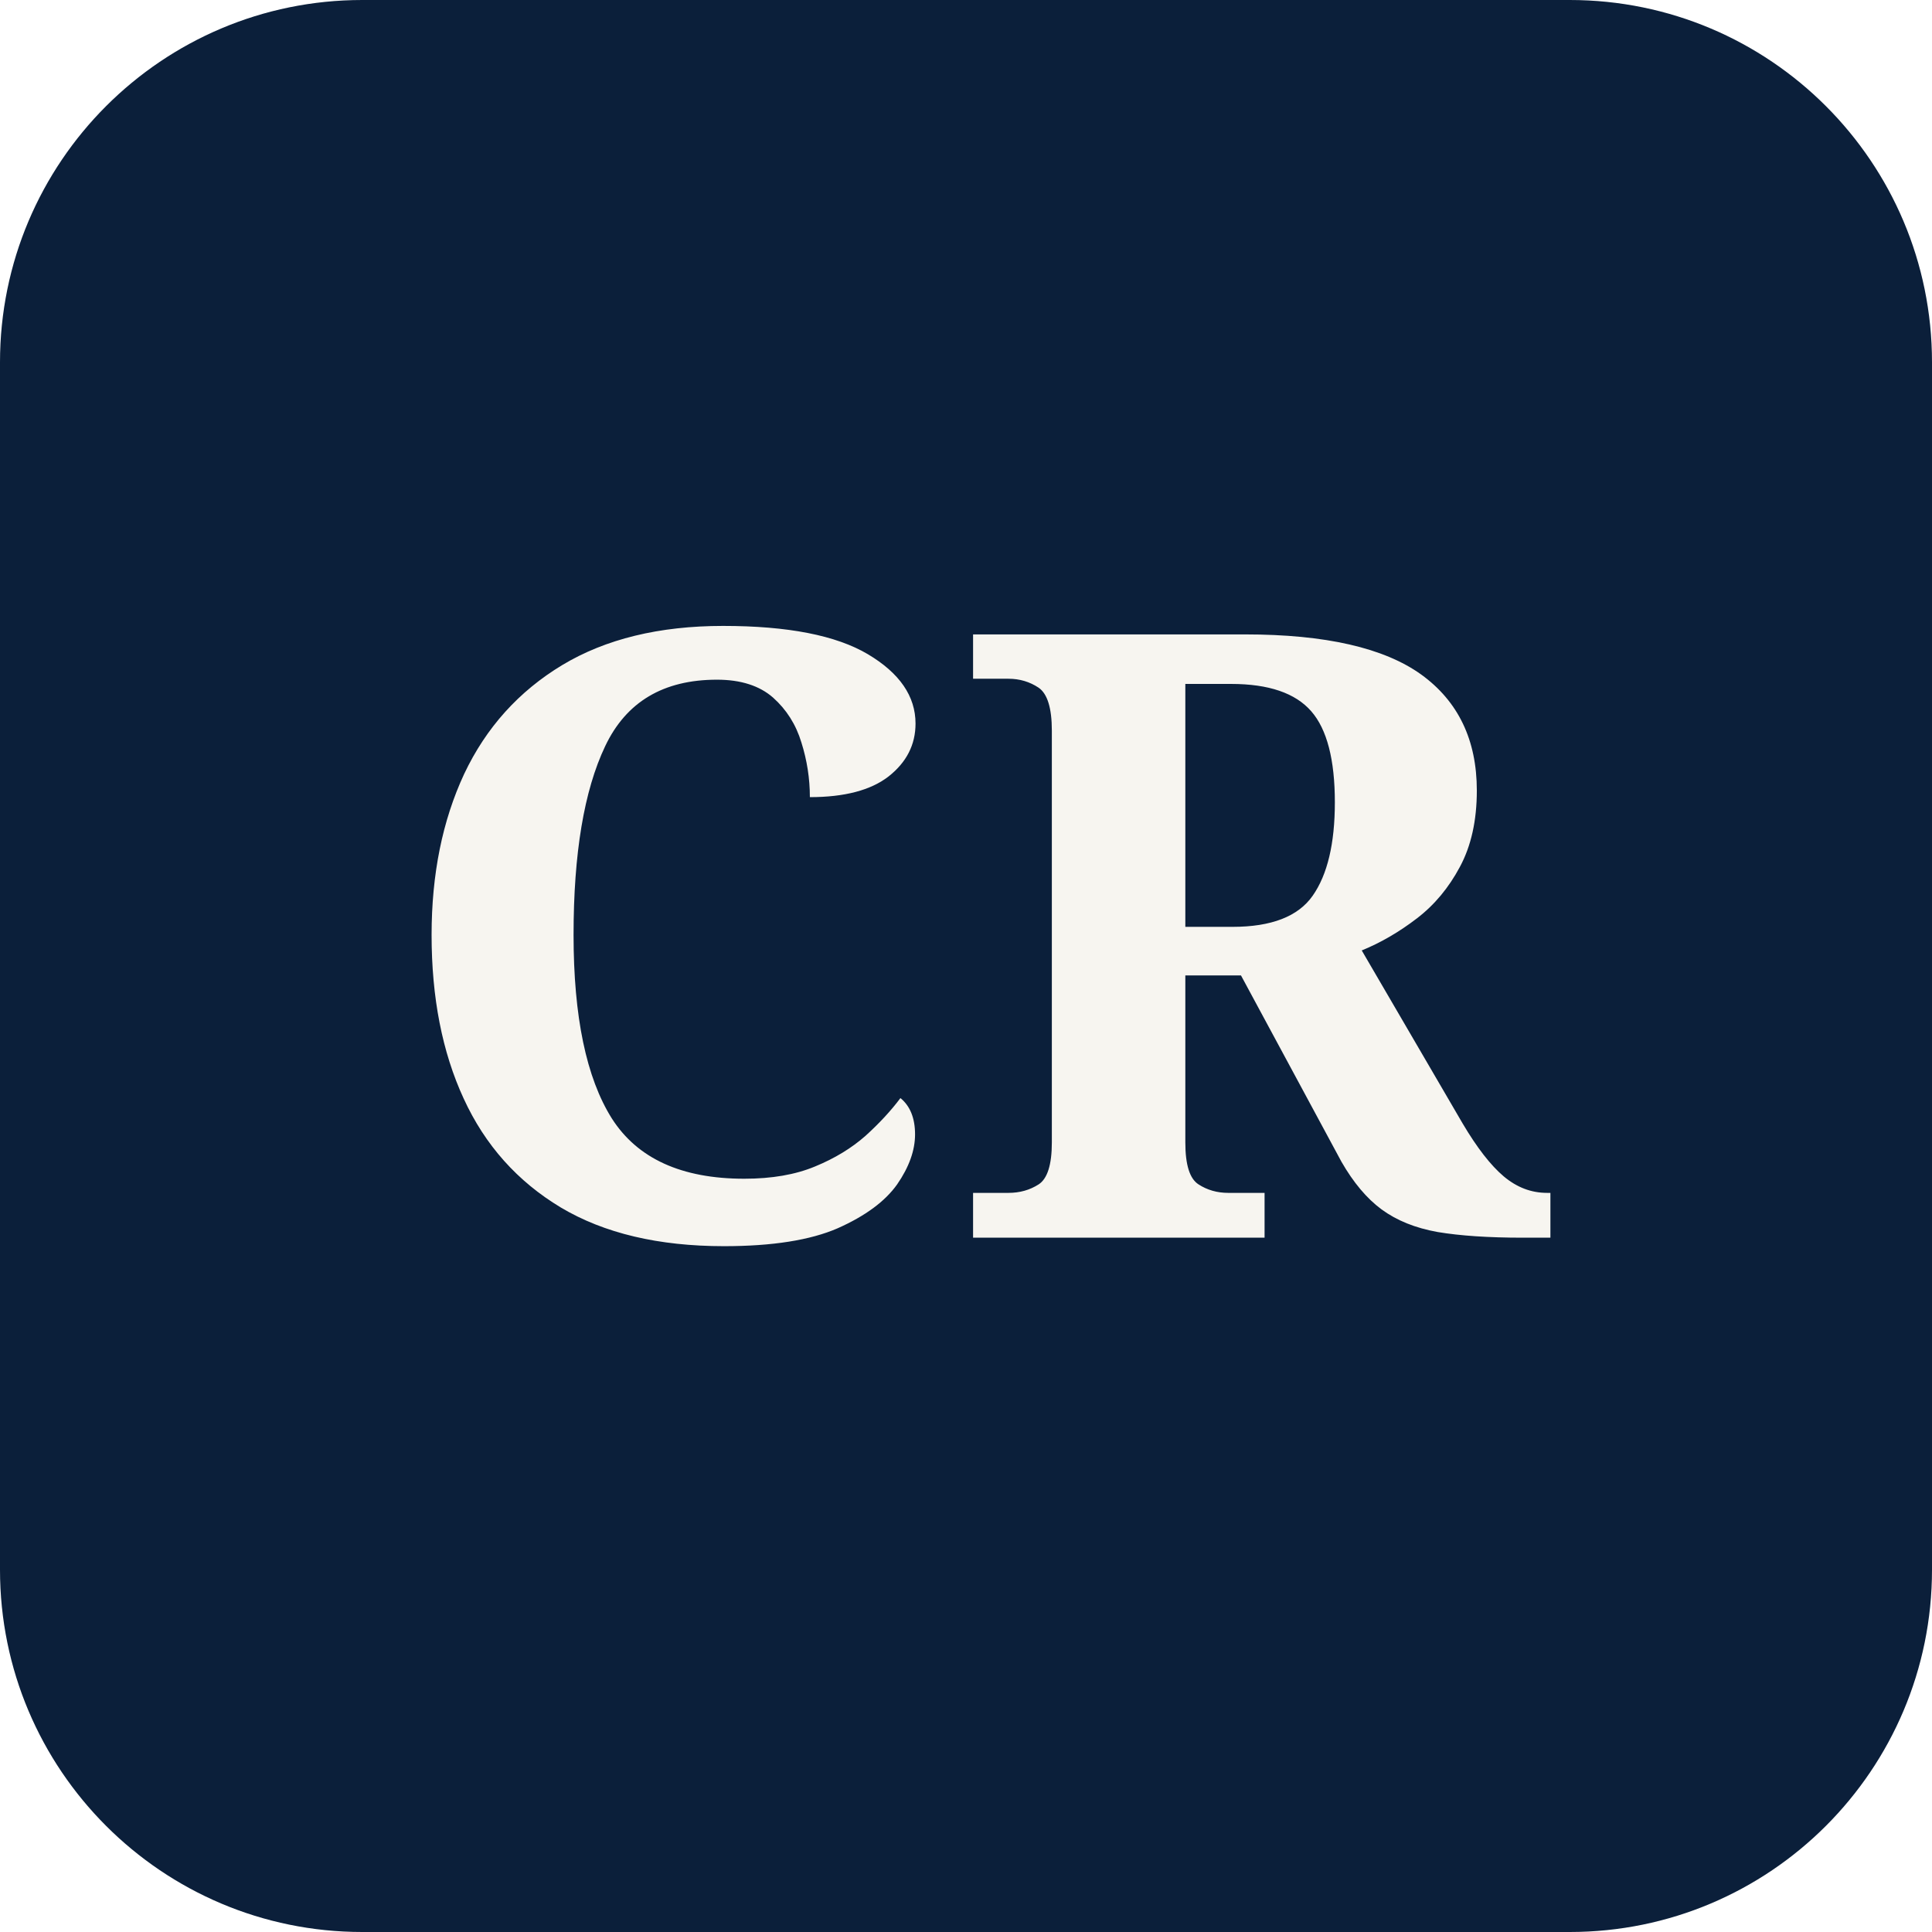
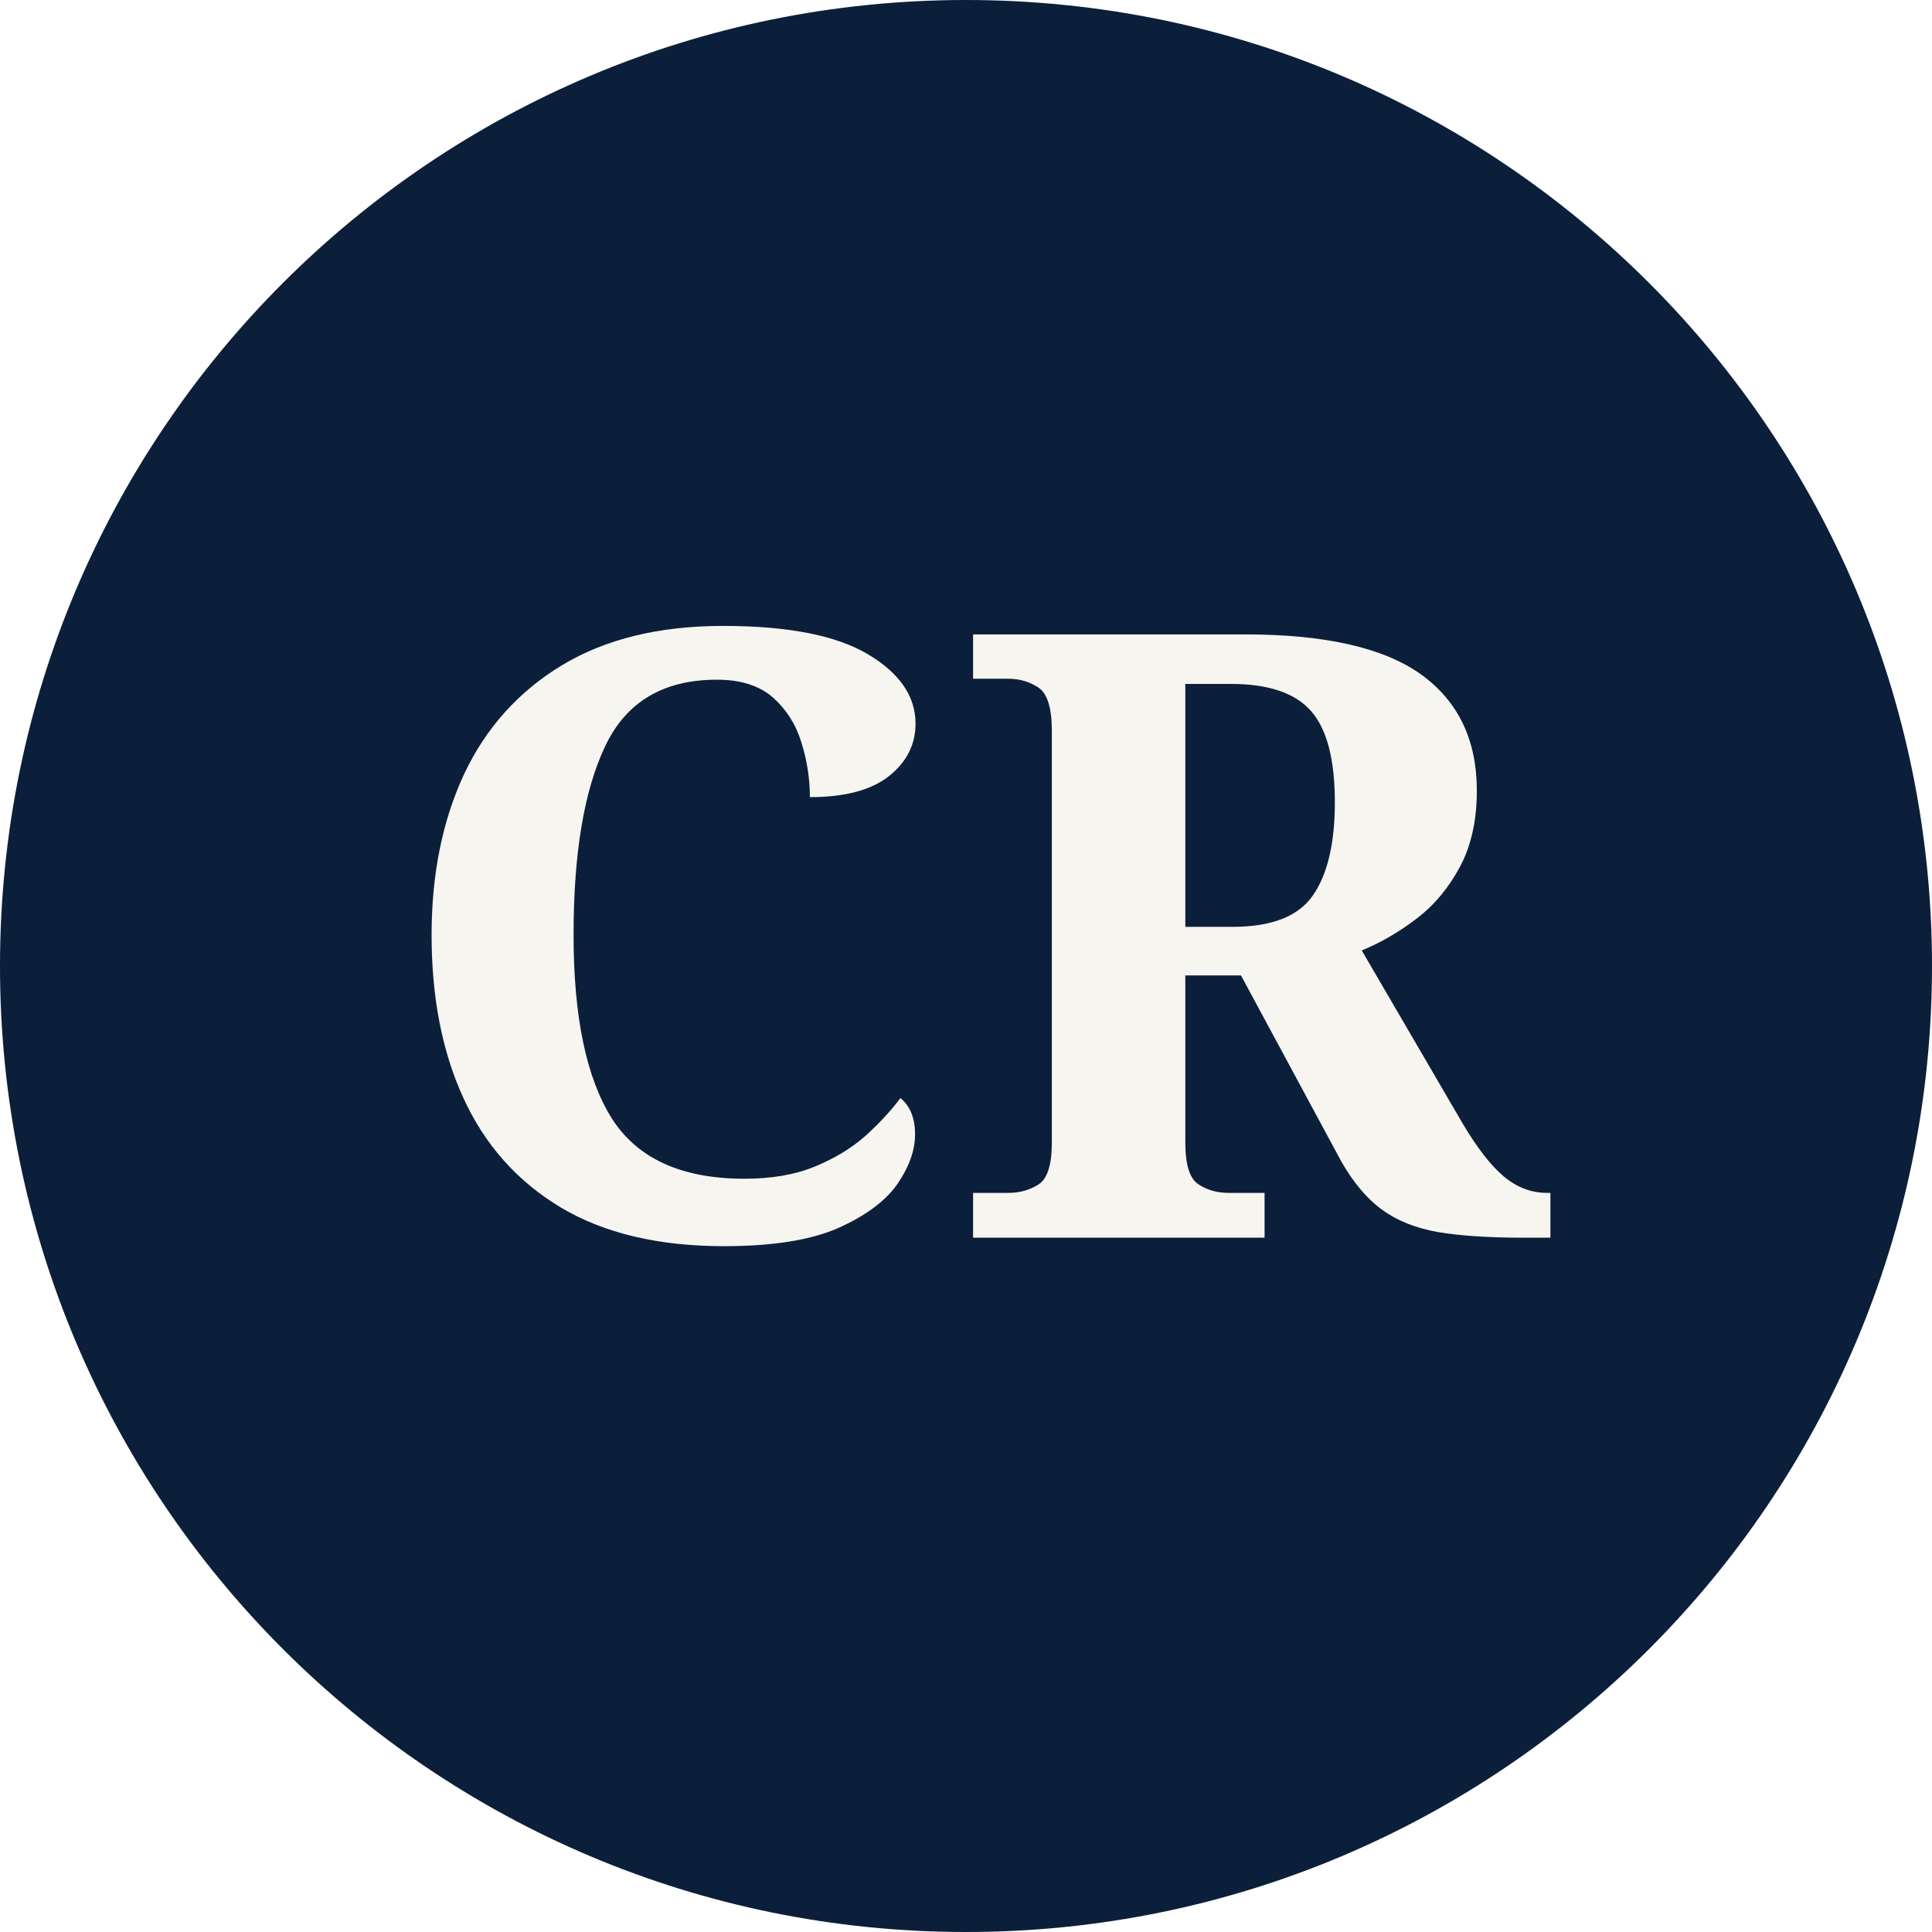
<svg xmlns="http://www.w3.org/2000/svg" viewBox="0 0 64 64">
-   <rect width="64" height="64" rx="12" fill="#0B1F3A" />
+   <circle cx="32" cy="32" r="32" fill="#0B1F3A" />
  <text x="32" y="41" font-family="Georgia, serif" font-size="28" font-weight="bold" fill="#F7F5F0" text-anchor="middle">CR</text>
</svg>
